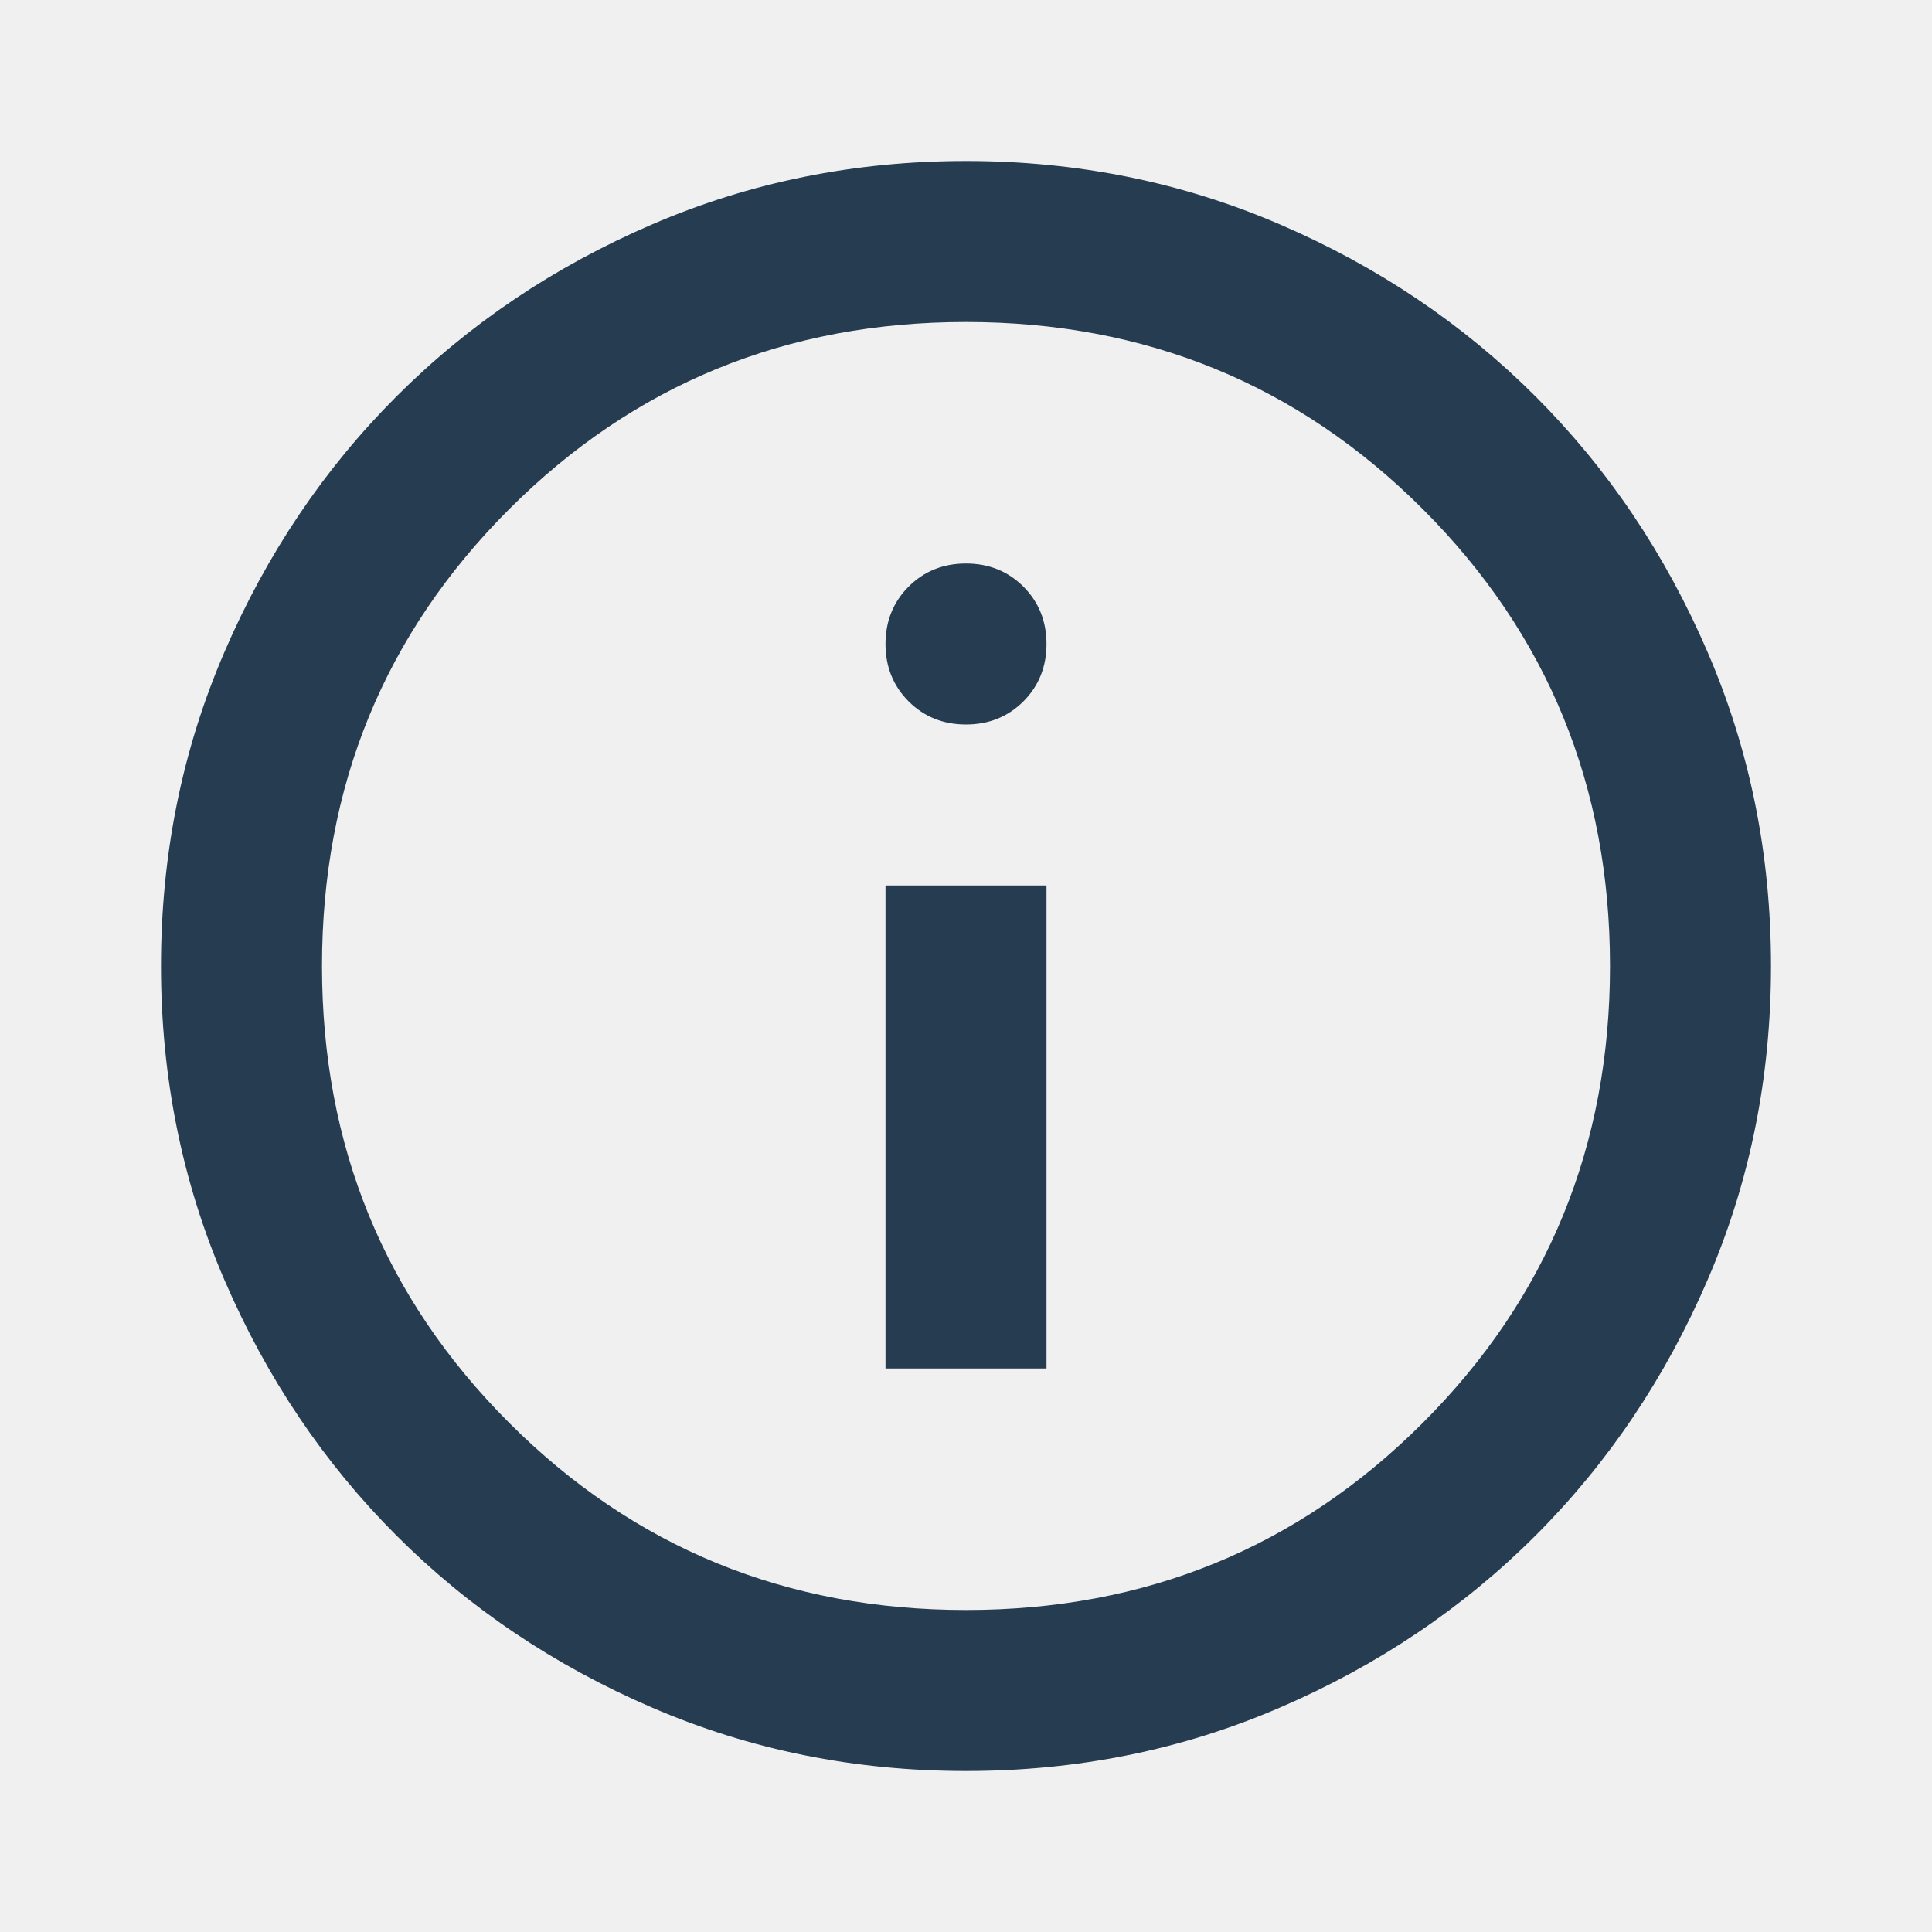
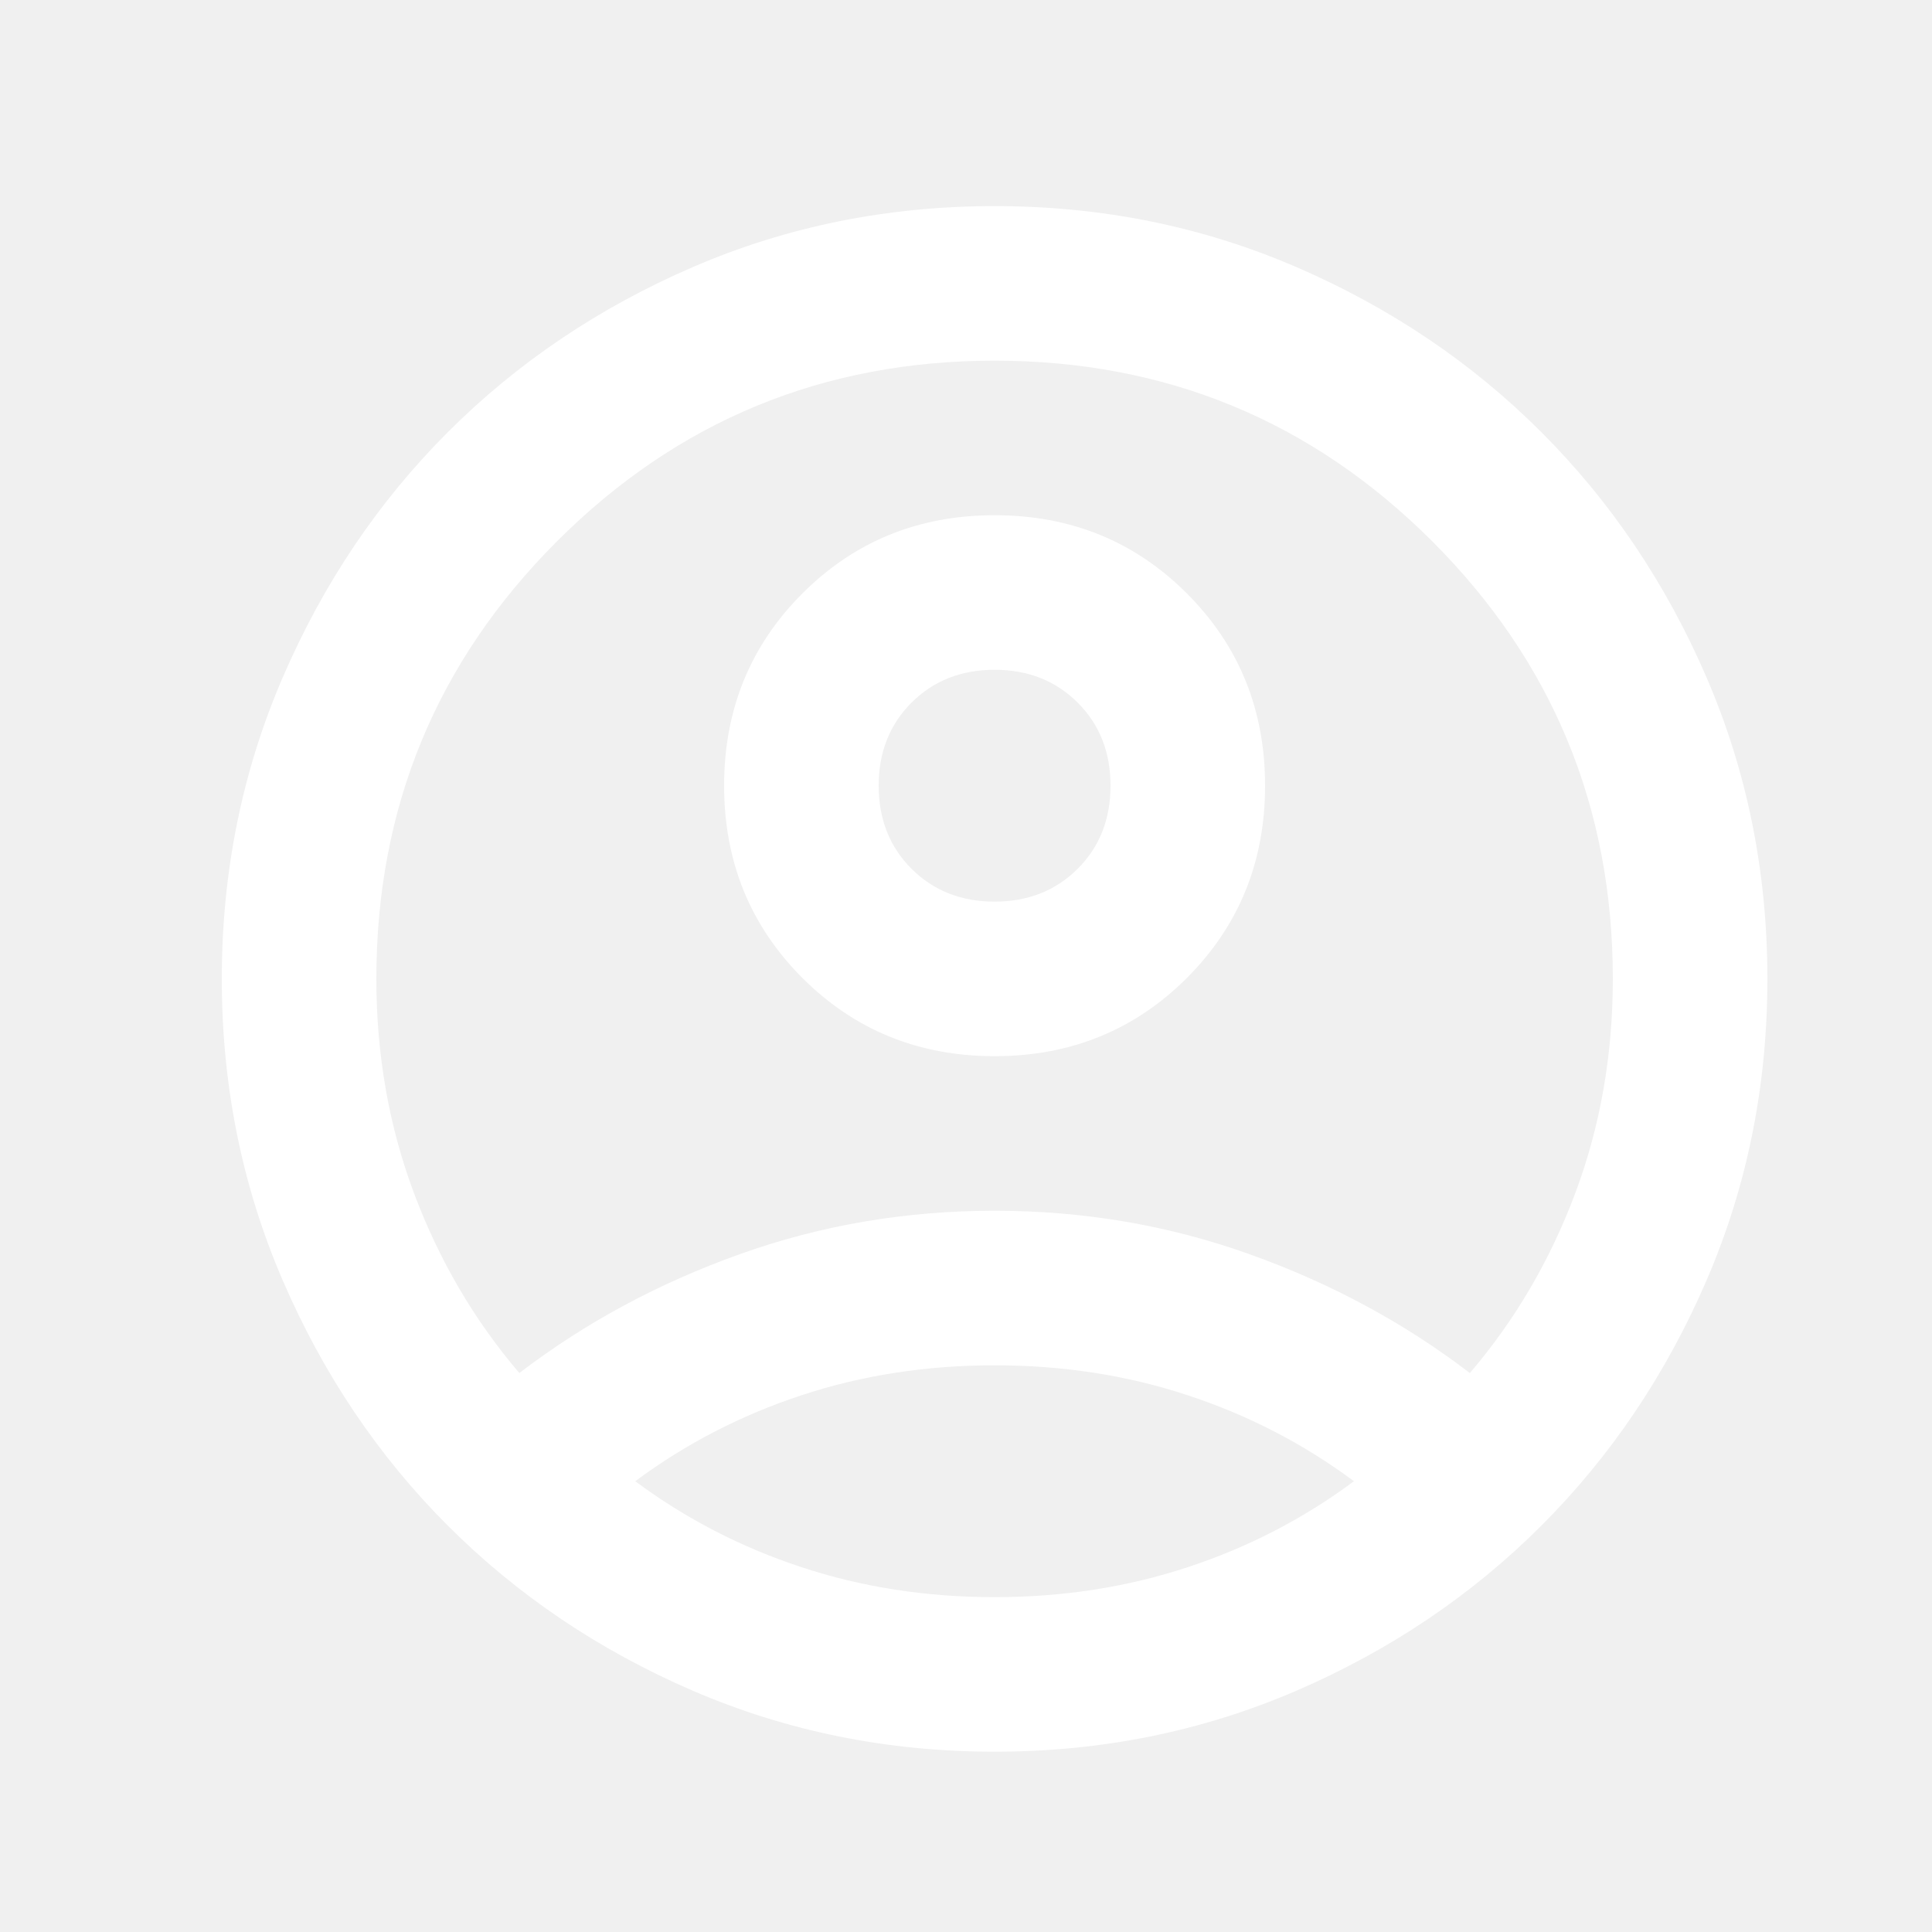
- <svg xmlns="http://www.w3.org/2000/svg" width="24" height="24" viewBox="0 0 24 24" fill="none">
-   <mask id="mask0_250_1344" style="mask-type:alpha" maskUnits="userSpaceOnUse" x="0" y="0" width="24" height="24">
-     <rect width="24" height="24" fill="#D9D9D9" />
+ <svg xmlns="http://www.w3.org/2000/svg" width="25" height="25" viewBox="0 0 25 25" fill="none">
+   <mask id="mask0_192_747" style="mask-type:alpha" maskUnits="userSpaceOnUse" x="0" y="0" width="25" height="25">
+     <rect x="0.87" y="0.667" width="24" height="24" fill="#D9D9D9" />
  </mask>
-   <g mask="url(#mask0_250_1344)">
-     <path d="M11 17H13V11H11V17ZM12 9C12.283 9 12.521 8.904 12.713 8.713C12.904 8.521 13 8.283 13 8C13 7.717 12.904 7.479 12.713 7.287C12.521 7.096 12.283 7 12 7C11.717 7 11.479 7.096 11.287 7.287C11.096 7.479 11 7.717 11 8C11 8.283 11.096 8.521 11.287 8.713C11.479 8.904 11.717 9 12 9ZM12 22C10.617 22 9.317 21.738 8.1 21.212C6.883 20.688 5.825 19.975 4.925 19.075C4.025 18.175 3.312 17.117 2.788 15.9C2.263 14.683 2 13.383 2 12C2 10.617 2.263 9.317 2.788 8.1C3.312 6.883 4.025 5.825 4.925 4.925C5.825 4.025 6.883 3.312 8.1 2.788C9.317 2.263 10.617 2 12 2C13.383 2 14.683 2.263 15.9 2.788C17.117 3.312 18.175 4.025 19.075 4.925C19.975 5.825 20.688 6.883 21.212 8.1C21.738 9.317 22 10.617 22 12C22 13.383 21.738 14.683 21.212 15.9C20.688 17.117 19.975 18.175 19.075 19.075C18.175 19.975 17.117 20.688 15.9 21.212C14.683 21.738 13.383 22 12 22ZM12 20C14.233 20 16.125 19.225 17.675 17.675C19.225 16.125 20 14.233 20 12C20 9.767 19.225 7.875 17.675 6.325C16.125 4.775 14.233 4 12 4C9.767 4 7.875 4.775 6.325 6.325C4.775 7.875 4 9.767 4 12C4 14.233 4.775 16.125 6.325 17.675C7.875 19.225 9.767 20 12 20Z" fill="#263C51" />
+   <g mask="url(#mask0_192_747)">
+     <path d="M6.72 17.767C7.57 17.117 8.52 16.605 9.57 16.23C10.62 15.854 11.72 15.667 12.87 15.667C14.02 15.667 15.12 15.854 16.17 16.23C17.22 16.605 18.17 17.117 19.02 17.767C19.604 17.084 20.058 16.309 20.383 15.442C20.708 14.575 20.87 13.65 20.87 12.667C20.87 10.45 20.091 8.563 18.533 7.004C16.974 5.446 15.087 4.667 12.87 4.667C10.653 4.667 8.766 5.446 7.208 7.004C5.649 8.563 4.87 10.45 4.87 12.667C4.87 13.65 5.033 14.575 5.358 15.442C5.683 16.309 6.137 17.084 6.72 17.767ZM12.87 13.667C11.887 13.667 11.058 13.329 10.383 12.655C9.708 11.979 9.37 11.15 9.37 10.167C9.37 9.184 9.708 8.354 10.383 7.679C11.058 7.004 11.887 6.667 12.87 6.667C13.854 6.667 14.683 7.004 15.358 7.679C16.033 8.354 16.37 9.184 16.37 10.167C16.37 11.15 16.033 11.979 15.358 12.655C14.683 13.329 13.854 13.667 12.87 13.667ZM12.87 22.667C11.487 22.667 10.187 22.404 8.97 21.88C7.753 21.355 6.695 20.642 5.795 19.742C4.895 18.842 4.183 17.784 3.658 16.567C3.133 15.35 2.87 14.05 2.87 12.667C2.87 11.284 3.133 9.984 3.658 8.767C4.183 7.55 4.895 6.492 5.795 5.592C6.695 4.692 7.753 3.979 8.97 3.454C10.187 2.929 11.487 2.667 12.87 2.667C14.254 2.667 15.553 2.929 16.77 3.454C17.987 3.979 19.045 4.692 19.945 5.592C20.845 6.492 21.558 7.55 22.083 8.767C22.608 9.984 22.87 11.284 22.87 12.667C22.87 14.05 22.608 15.35 22.083 16.567C21.558 17.784 20.845 18.842 19.945 19.742C19.045 20.642 17.987 21.355 16.77 21.88C15.553 22.404 14.254 22.667 12.87 22.667ZM12.87 20.667C13.754 20.667 14.587 20.538 15.37 20.279C16.154 20.021 16.87 19.65 17.52 19.167C16.87 18.684 16.154 18.313 15.37 18.055C14.587 17.796 13.754 17.667 12.87 17.667C11.987 17.667 11.153 17.796 10.37 18.055C9.587 18.313 8.87 18.684 8.22 19.167C8.87 19.65 9.587 20.021 10.37 20.279C11.153 20.538 11.987 20.667 12.87 20.667ZM12.87 11.667C13.303 11.667 13.662 11.525 13.945 11.242C14.229 10.959 14.37 10.6 14.37 10.167C14.37 9.734 14.229 9.375 13.945 9.092C13.662 8.809 13.303 8.667 12.87 8.667C12.437 8.667 12.079 8.809 11.795 9.092C11.512 9.375 11.37 9.734 11.37 10.167C11.37 10.6 11.512 10.959 11.795 11.242C12.079 11.525 12.437 11.667 12.87 11.667Z" fill="white" />
  </g>
</svg>
